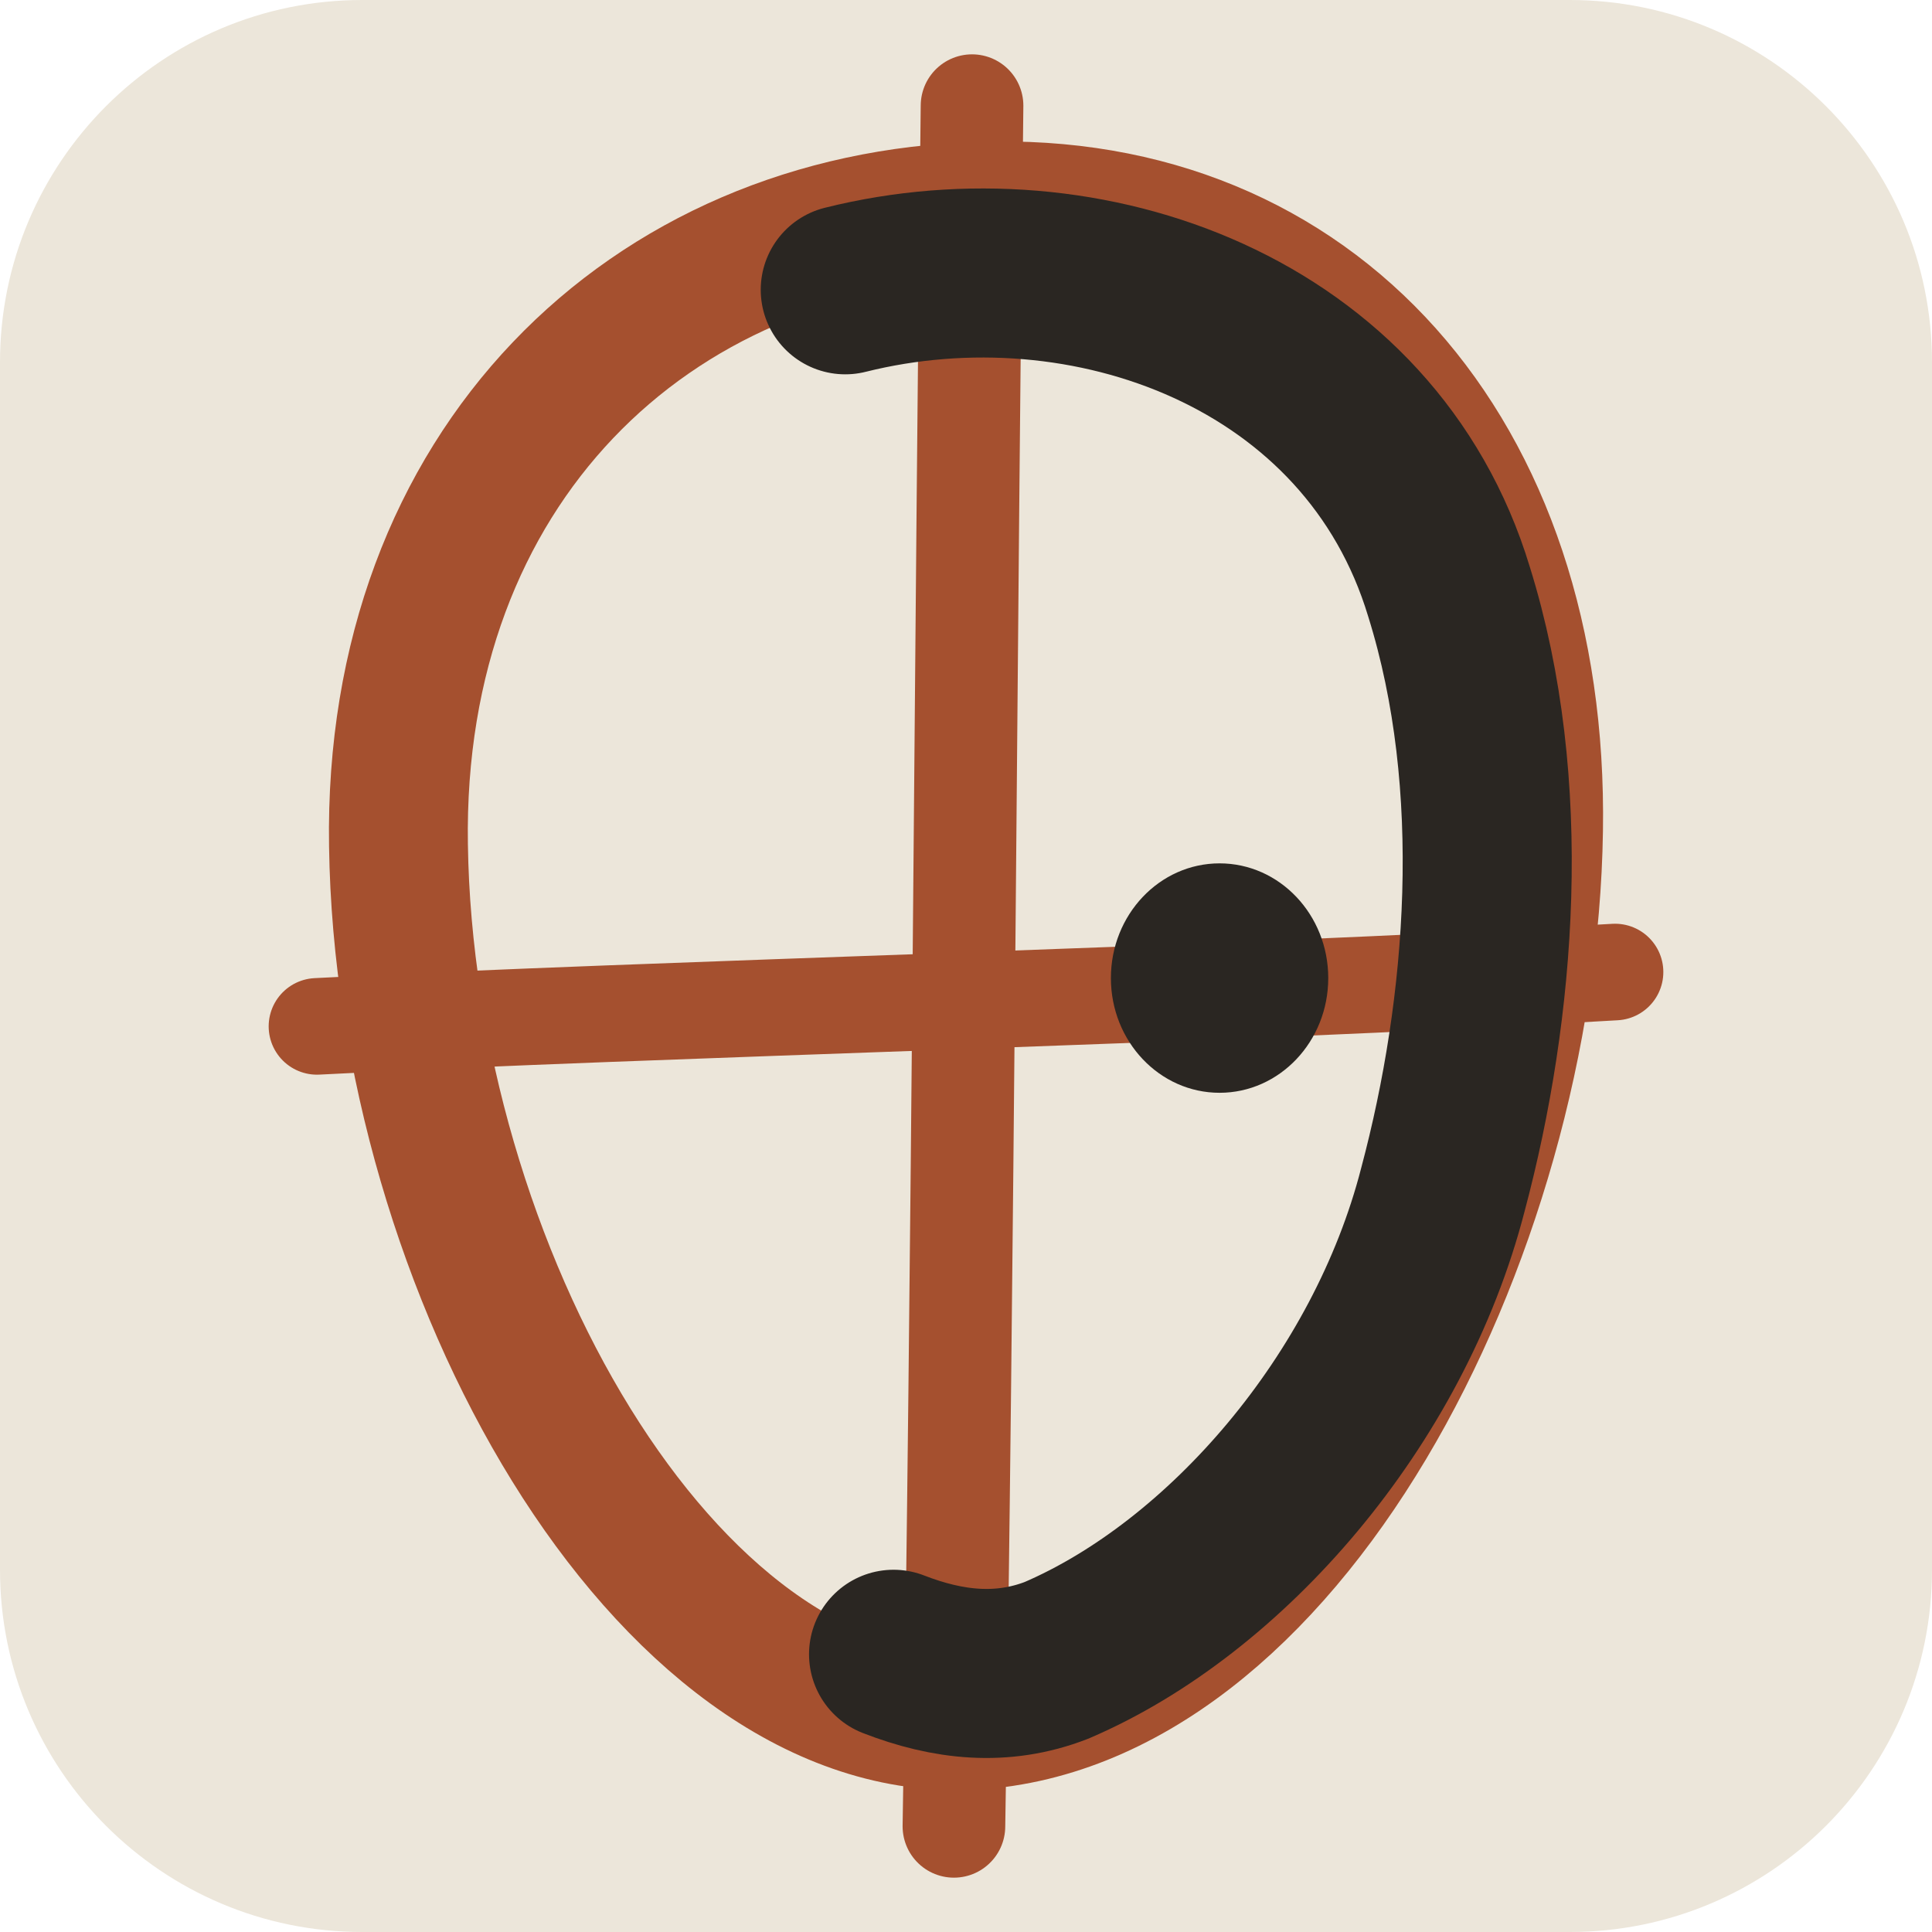
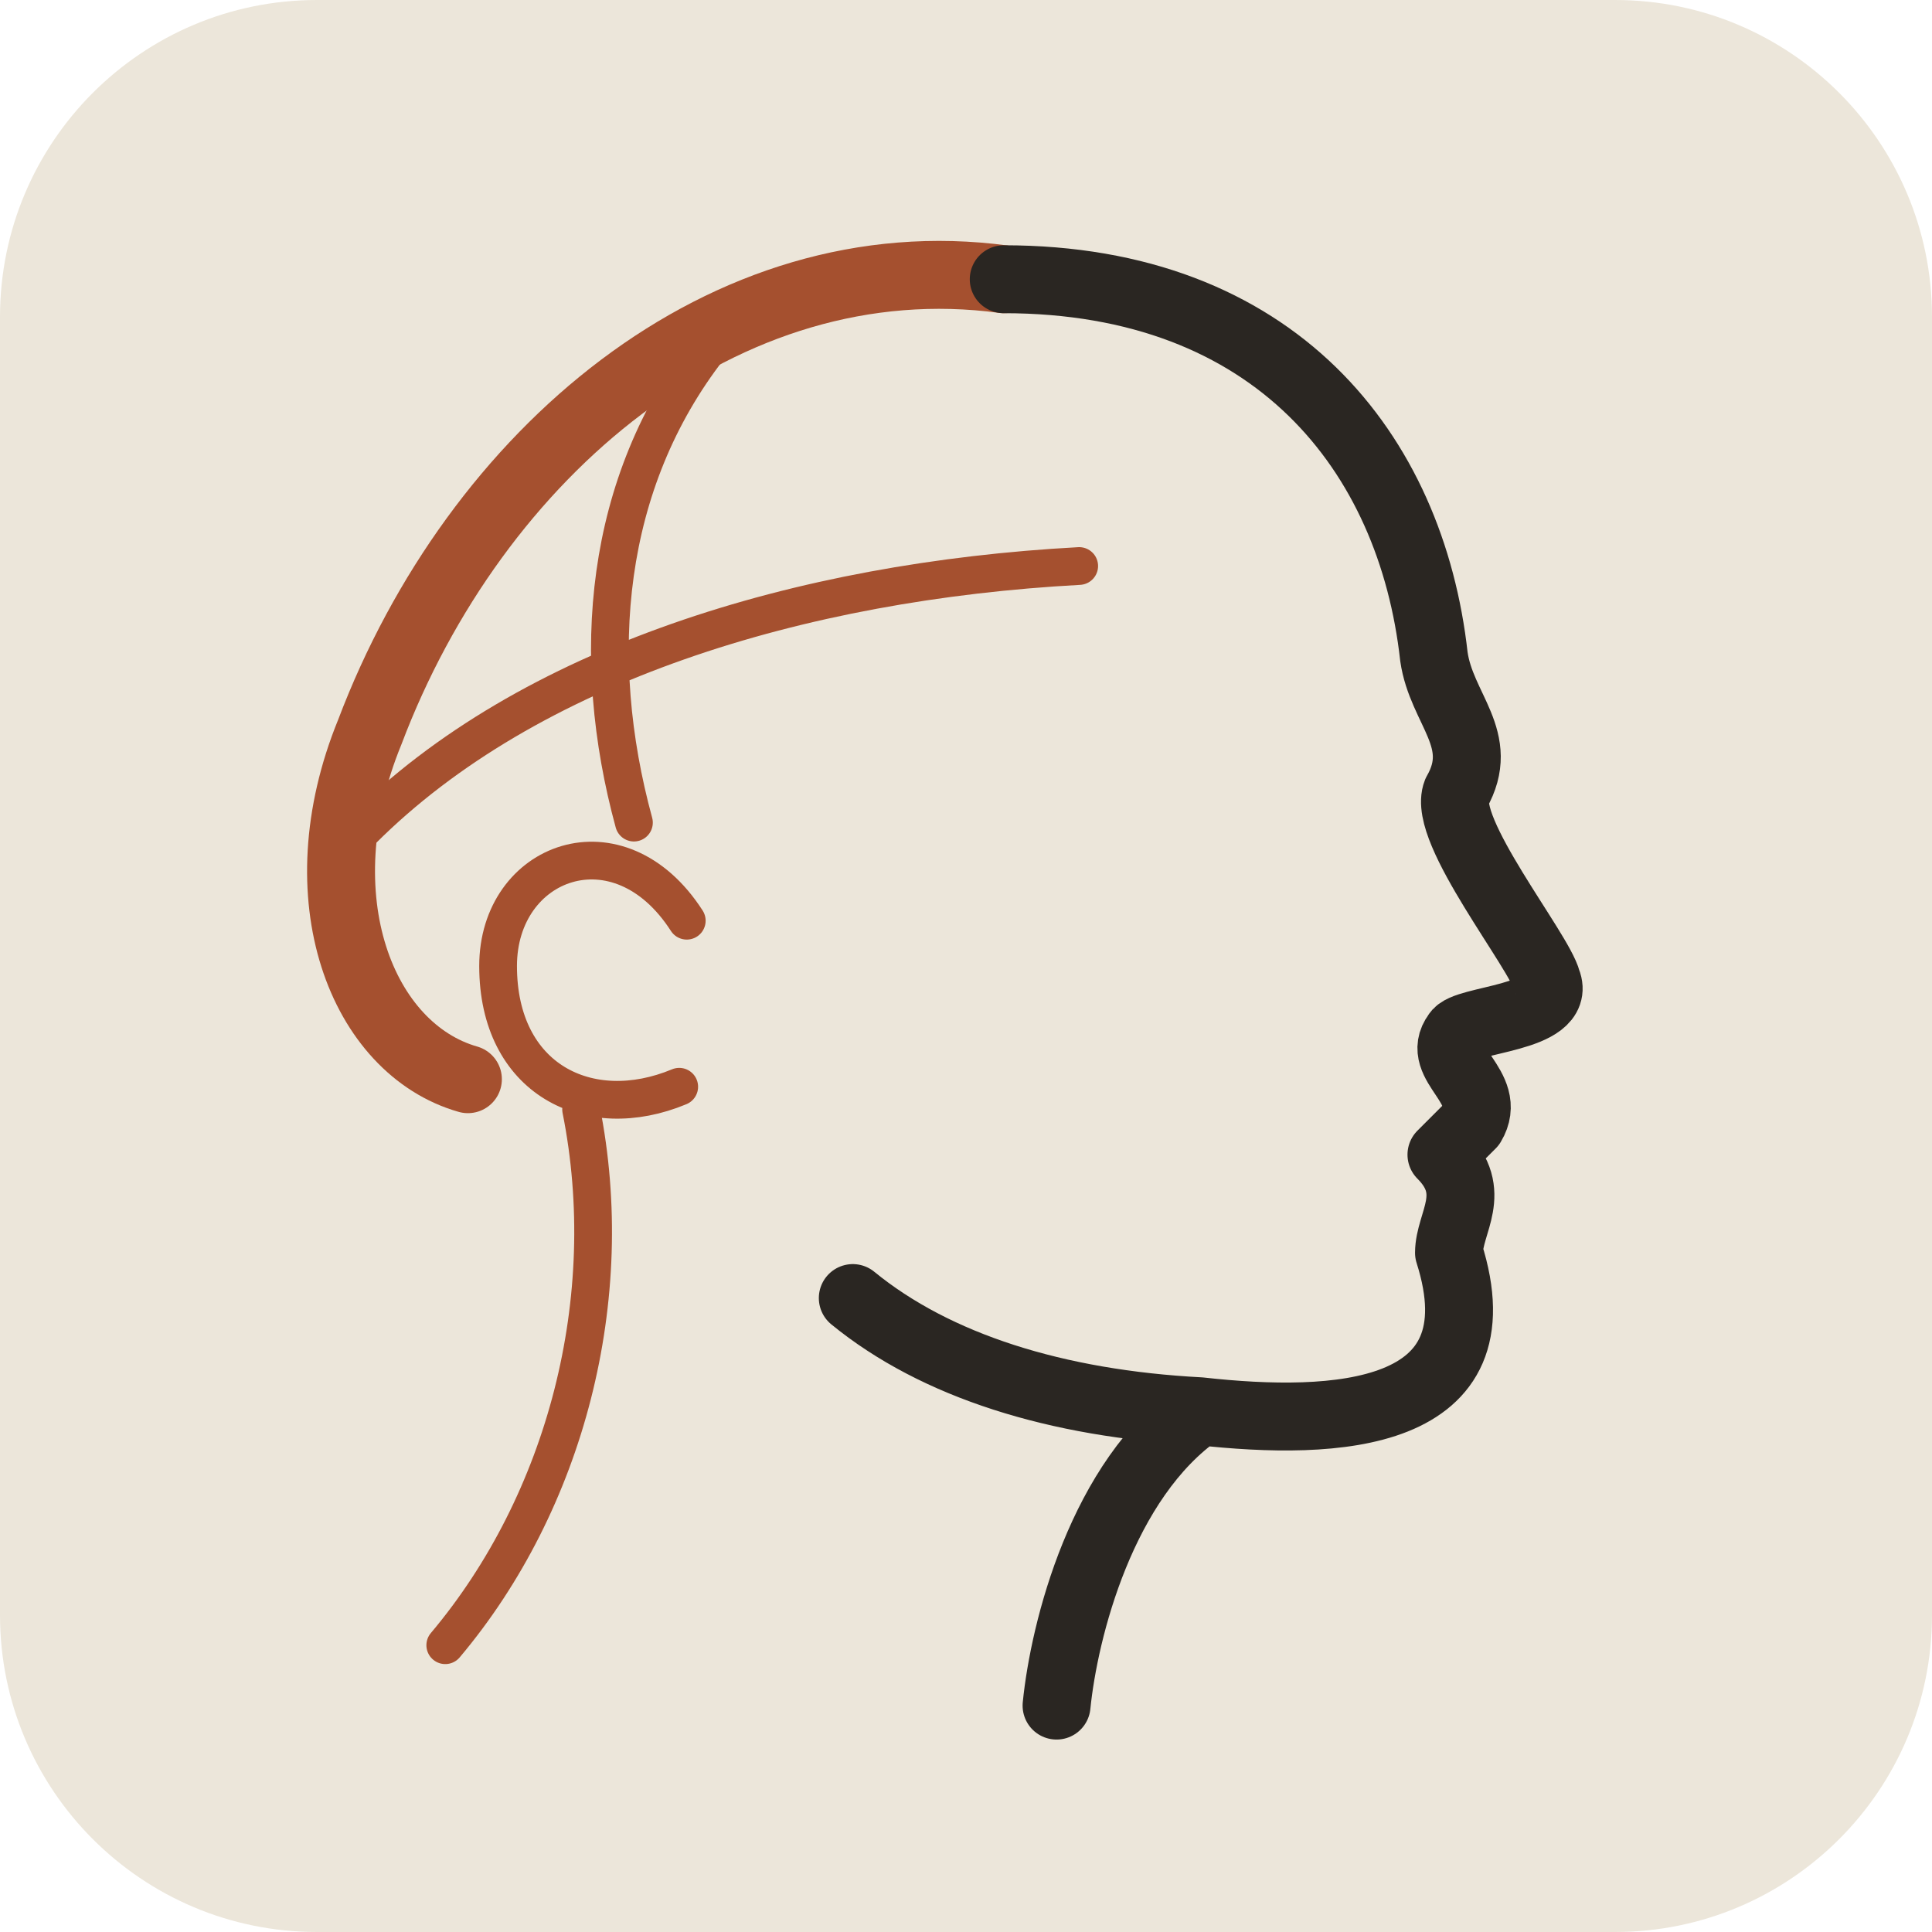
- <svg xmlns="http://www.w3.org/2000/svg" viewBox="0 0 64 64">
-   <rect width="64" height="64" rx="12" fill="#ece6da" />
+ <svg xmlns="http://www.w3.org/2000/svg" width="32" height="32" viewBox="0 0 256 256">
+   <rect width="256" height="256" rx="42" fill="#ece6da" />
  <g fill="none" stroke-linecap="round" stroke-linejoin="round">
-     <g stroke="#a5502f">
-       <path d="M32.5 7 C43.5 6.6 51 15 50.8 27.5 C50.6 41 42.5 56.6 32 57 C22 57.3 13.4 42 13.2 28 C13 15.5 21.5 7.3 32.5 7Z" stroke-width="4.6" />
-       <path d="M32.2 3.5 C32 20 31.9 42 31.6 60.5" stroke-width="3.4" />
-       <path d="M10.5 34 C22 33.4 40 33 53.5 32.2" stroke-width="3.2" />
-     </g>
-     <path d="M28 9.6 C36 7.6 45.4 11 48 19.6 C50 26 49.4 33.4 47.8 39.4 C46 46.4 40.6 52.6 35 55 C33.2 55.7 31.4 55.5 29.6 54.8" stroke="#2a2622" stroke-width="5.6" />
+     <path d="M133 37C96 32 63 60 49 97C40 119 48 139 62 143" stroke="#a5502f" stroke-width="9" />
+     <path d="M133 37C169 37 187 60 190 87C191 94 197 98 193 105C191 110 204 126 205 130C207 135 194 135 193 137C190 141 198 144 195 149L191 153C196 158 192 162 192 166C199 188 177 189 159 187C140 186 124 181 113 172M159 187C146 196 141 216 140 226" stroke="#2a2622" stroke-width="9" />
+     <path d="M94 46C80 64 78 87 84 109M48 110C70 88 106 77 143 75" stroke="#a5502f" stroke-width="5" />
+     <path d="M91 122C82 108 66 114 66 128C66 143 78 149 90 144M77 147C82 172 75 199 59 218" stroke="#a5502f" stroke-width="5" />
  </g>
-   <ellipse cx="40.4" cy="32.4" rx="3.6" ry="3.8" fill="#2a2622" />
</svg>
